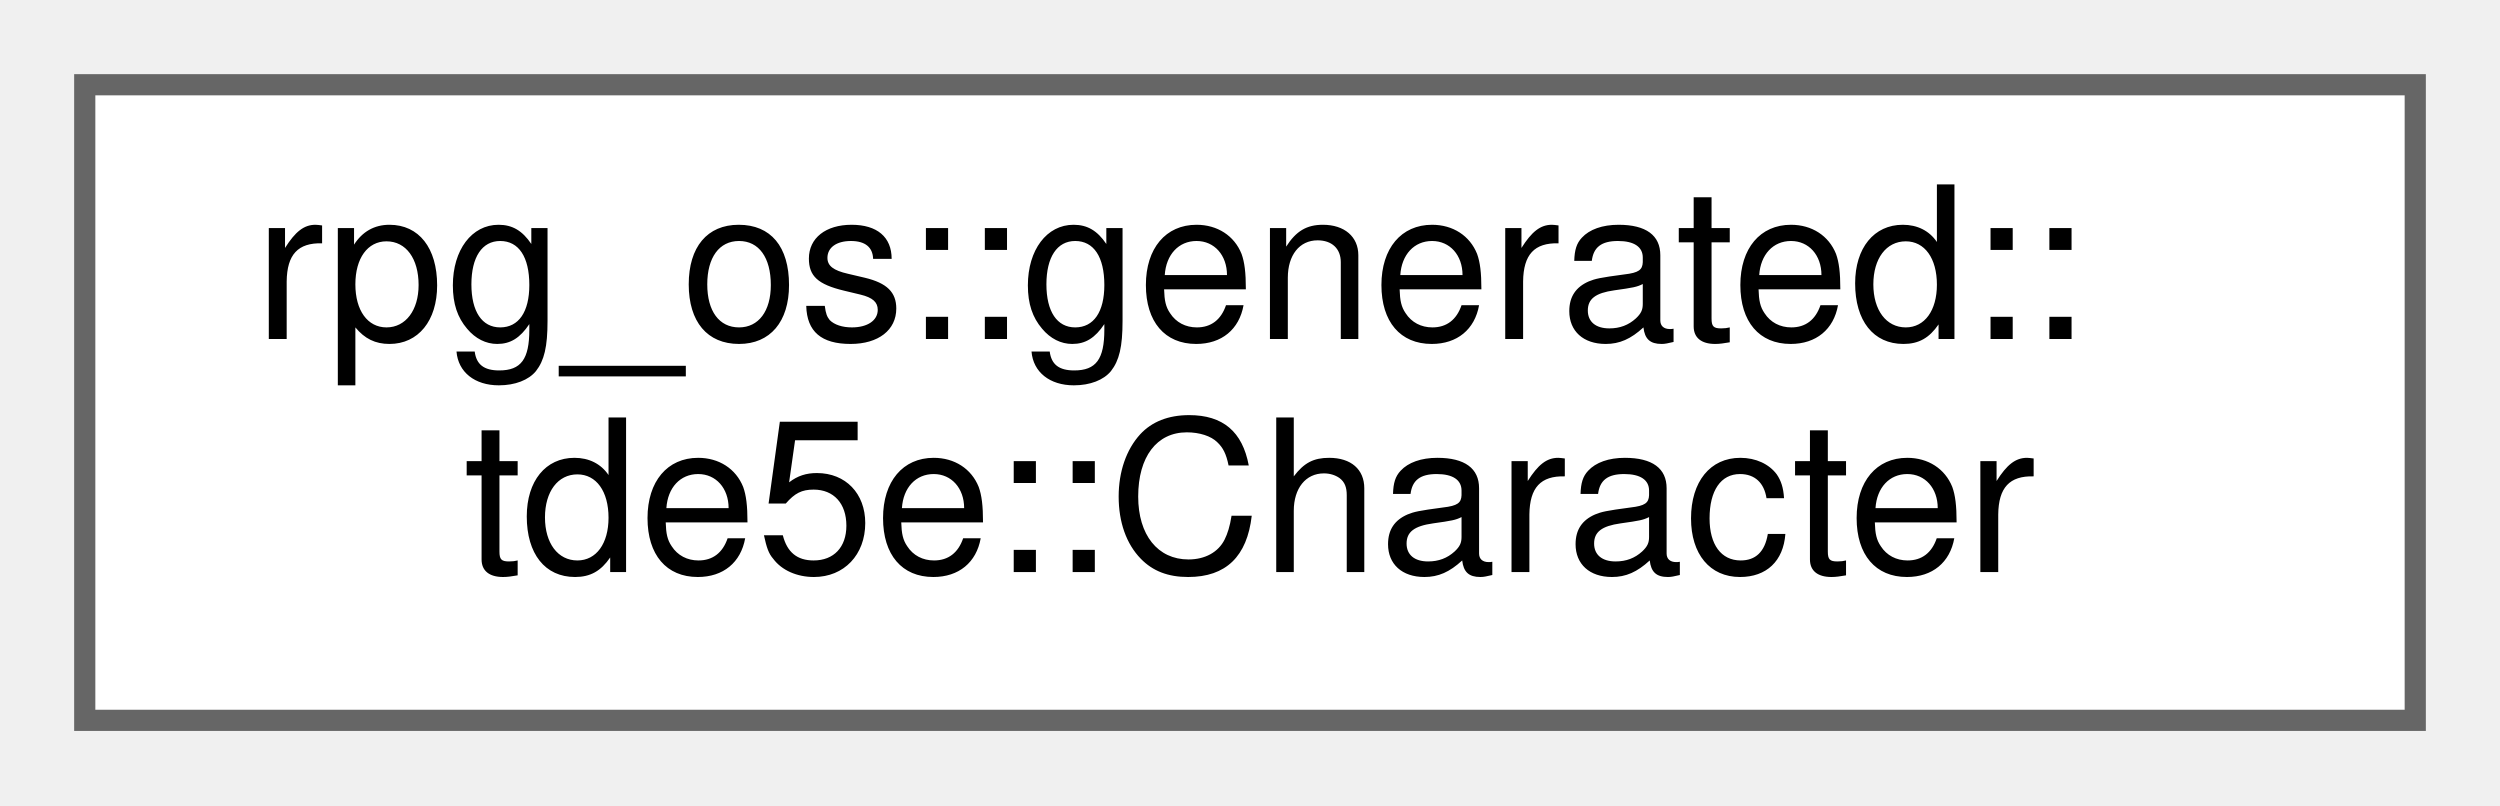
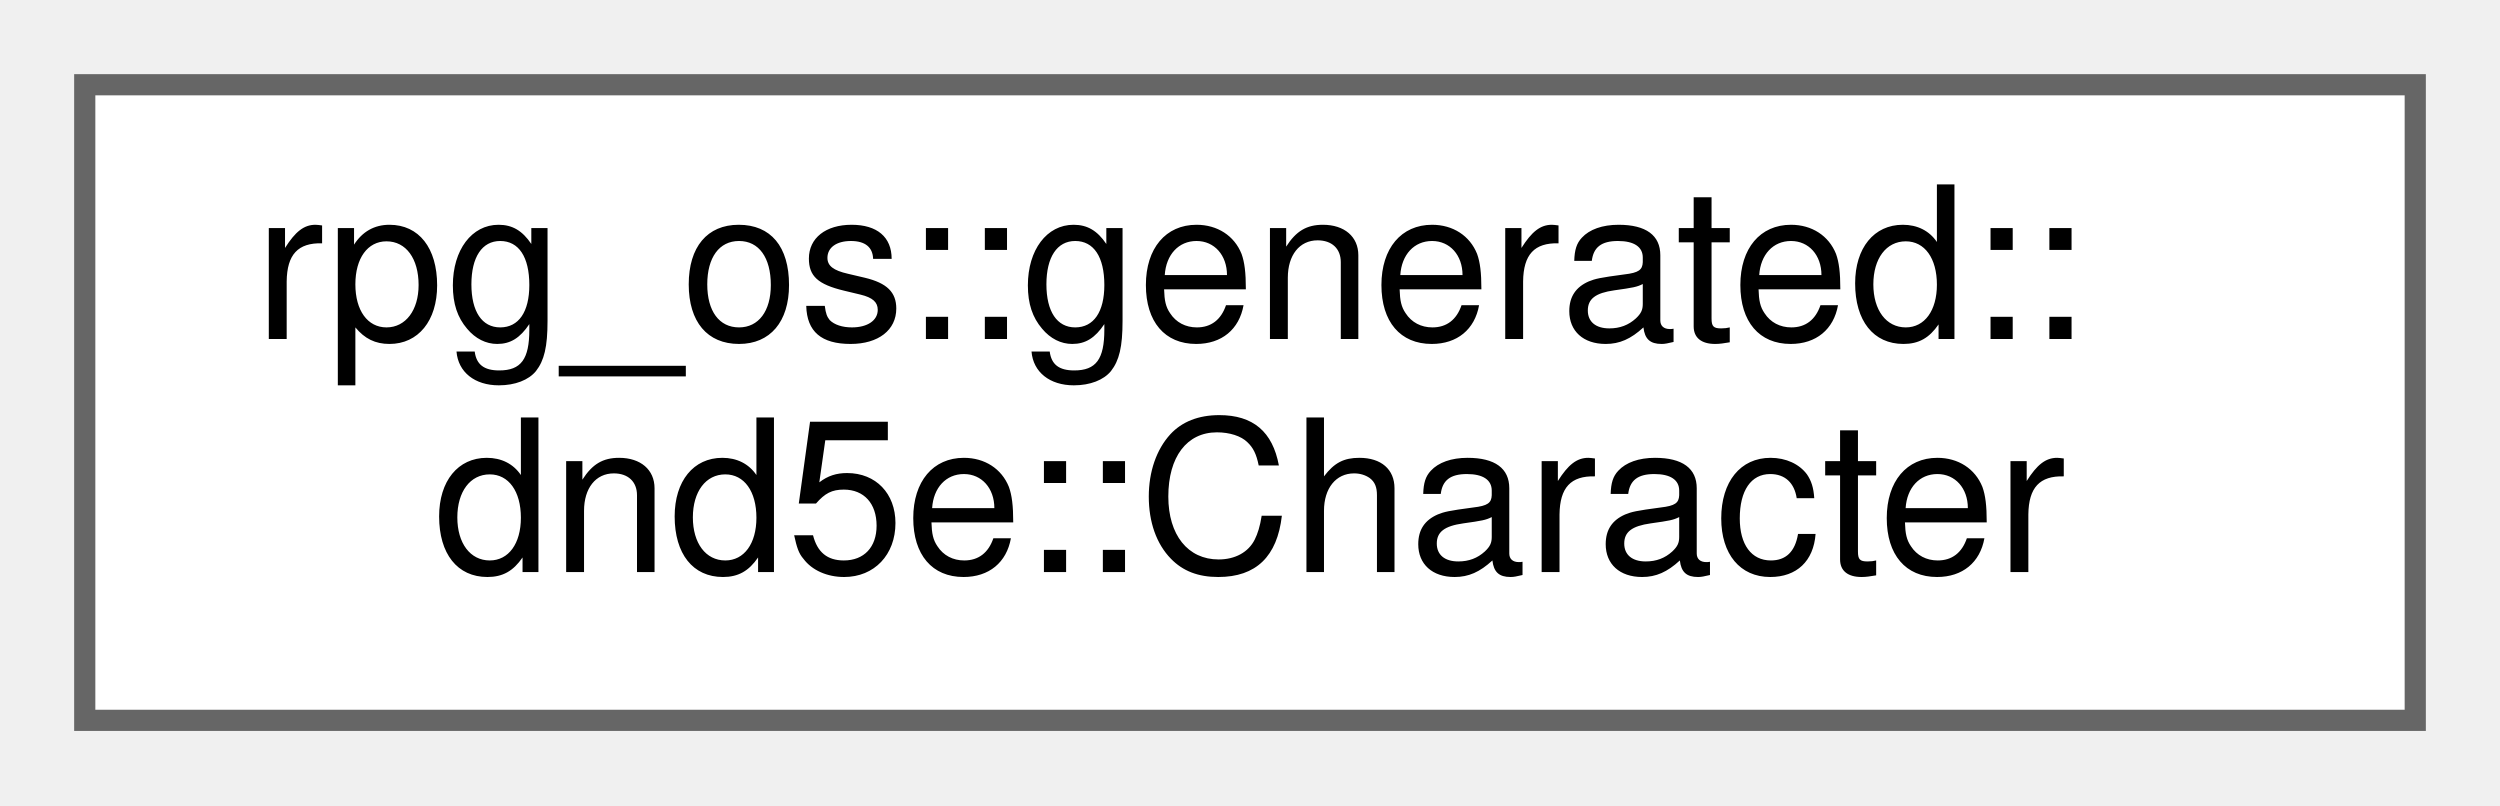
<svg xmlns="http://www.w3.org/2000/svg" xmlns:xlink="http://www.w3.org/1999/xlink" width="118pt" height="38pt" viewBox="0.00 0.00 118.00 38.00">
  <g id="graph0" class="graph" transform="scale(1 1) rotate(0) translate(4 34)">
    <g id="Node000000" class="node">
      <g id="a_Node000000">
-         <a xlink:href="classrpg__os_1_1generated_1_1tde5e_1_1Character.html" target="_top" xlink:title=" ">
+         <a xlink:href="classrpg__os_1_1generated_1_1dnd5e_1_1Character.html" target="_top" xlink:title=" ">
          <polygon fill="white" stroke="#666666" points="110,-30 0,-30 0,0 110,0 110,-30" />
          <text text-anchor="start" x="8" y="-18" font-family="Helvetica,sans-Serif" font-size="10.00">rpg_os::generated::</text>
-           <text text-anchor="middle" x="55" y="-7" font-family="Helvetica,sans-Serif" font-size="10.00">tde5e::Character</text>
+           <text text-anchor="middle" x="55" y="-7" font-family="Helvetica,sans-Serif" font-size="10.00">dnd5e::Character</text>
        </a>
      </g>
    </g>
  </g>
</svg>
